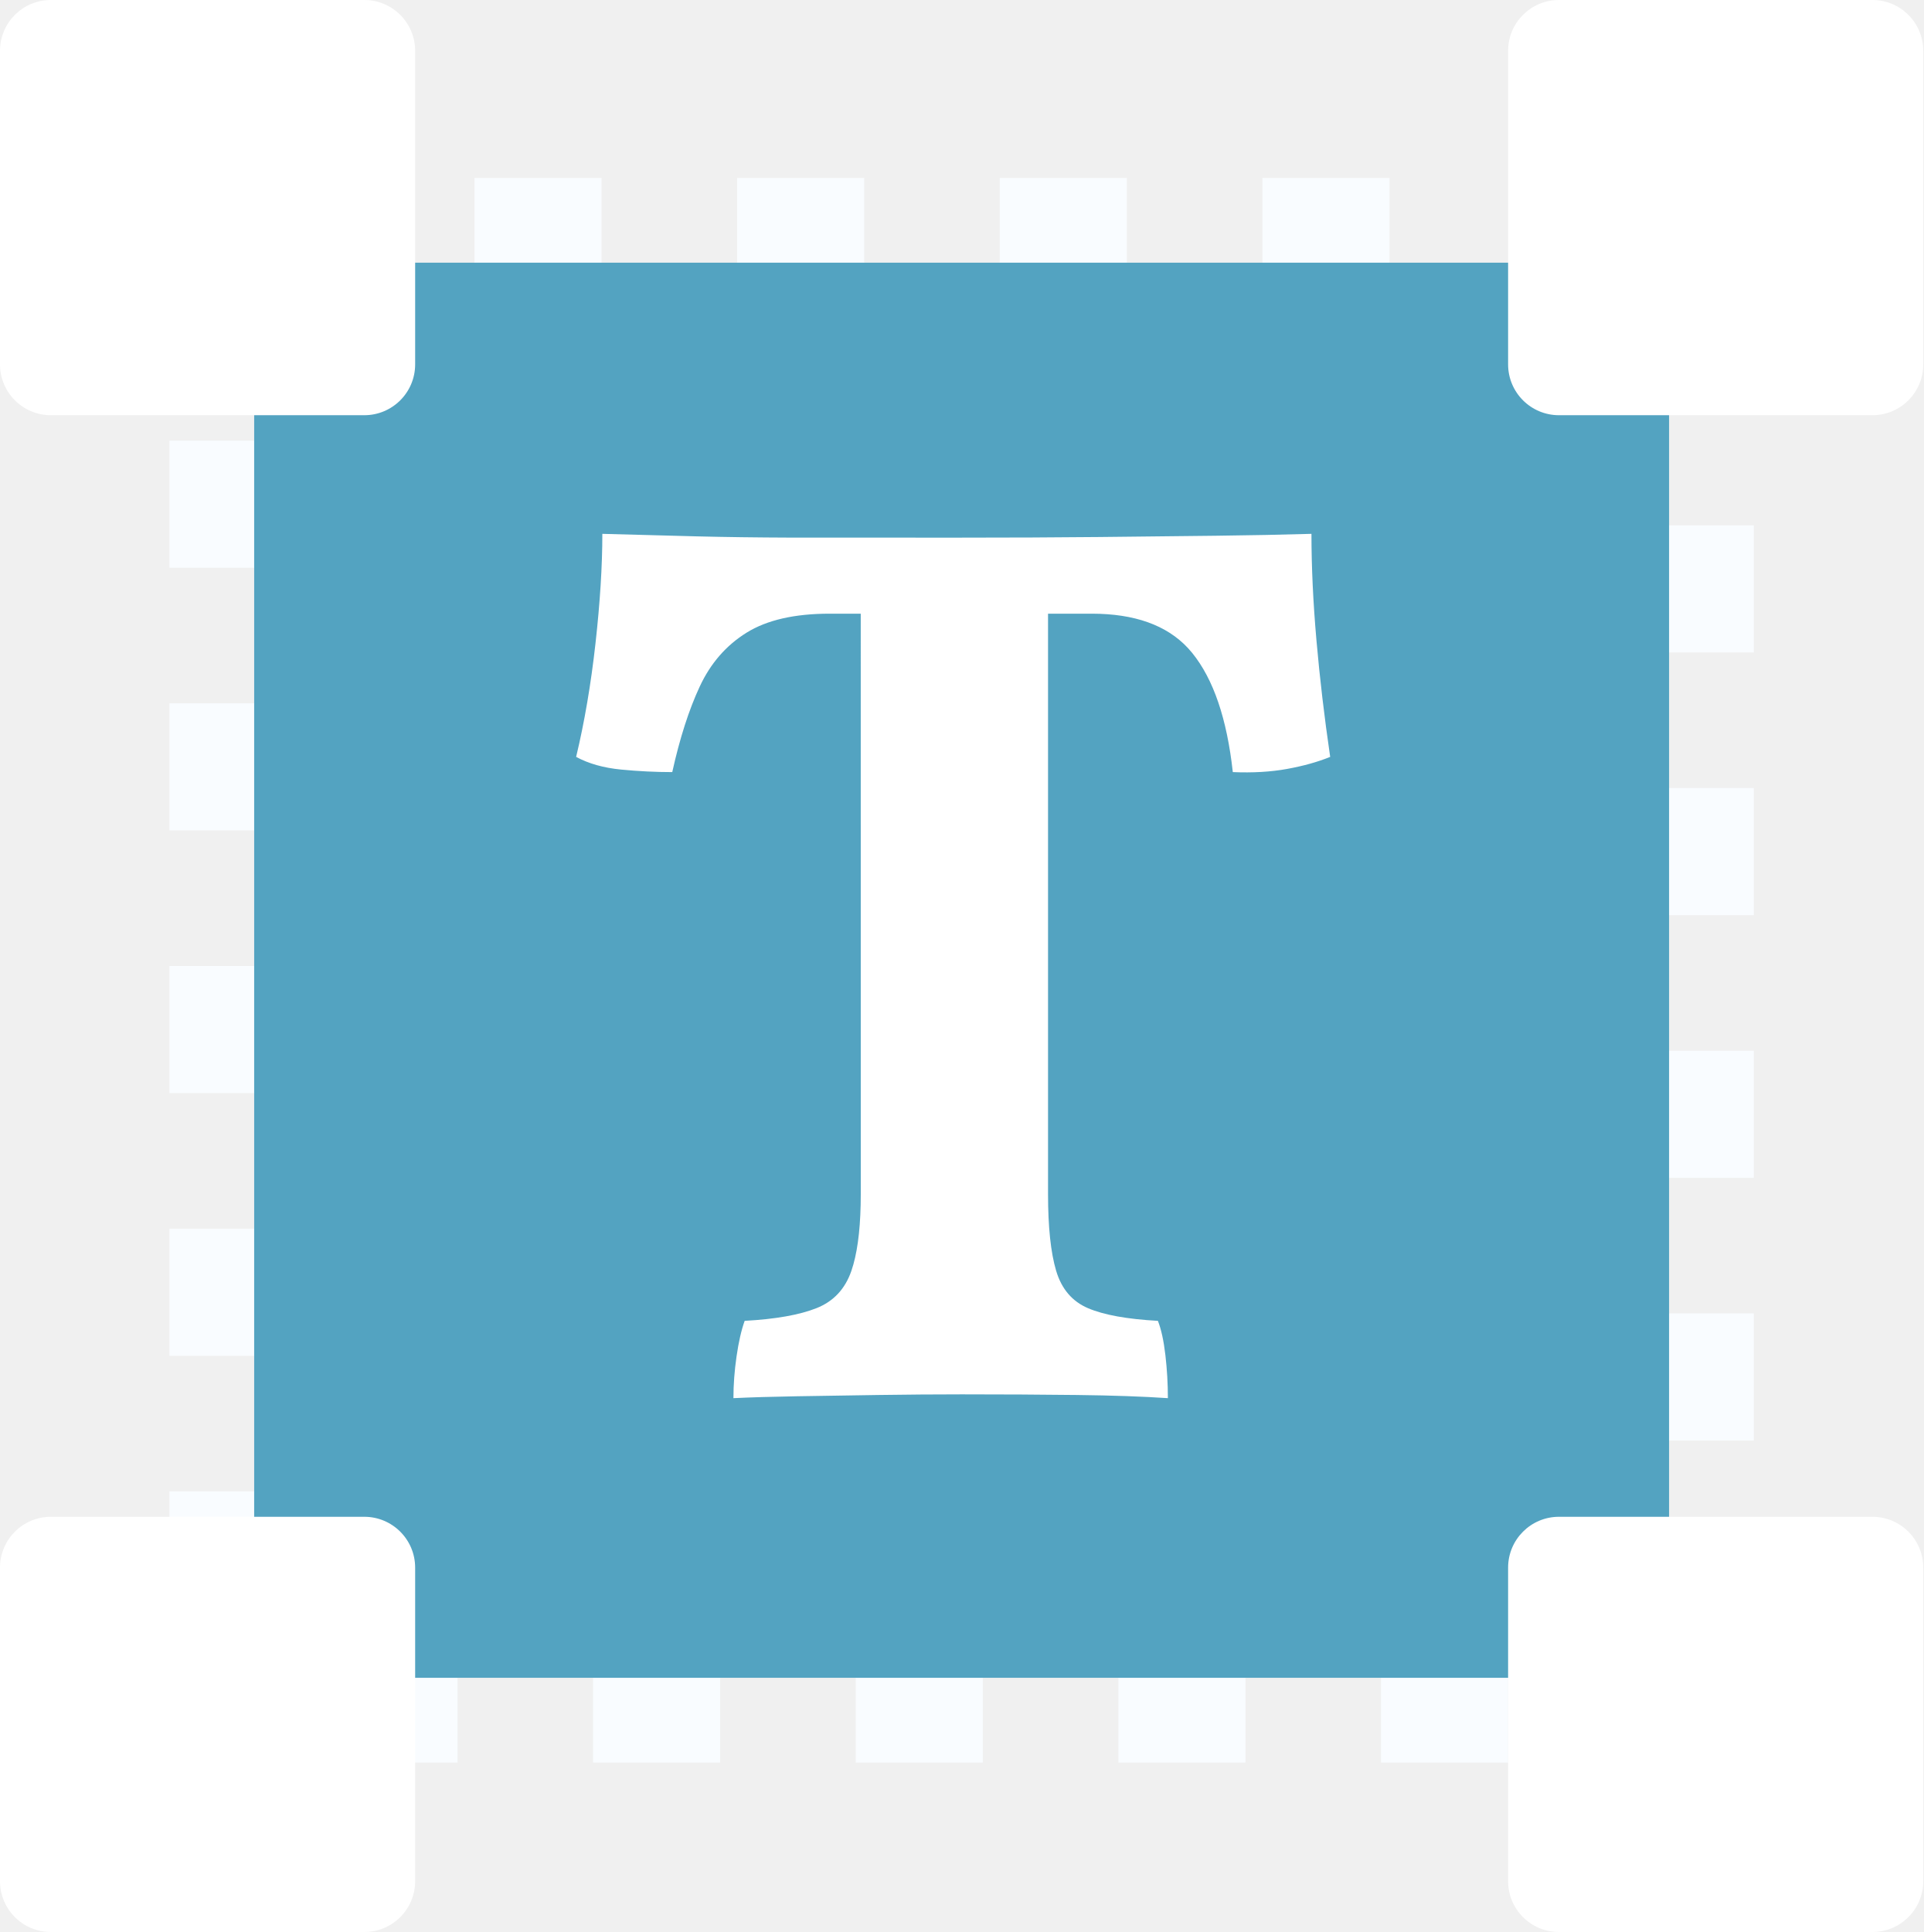
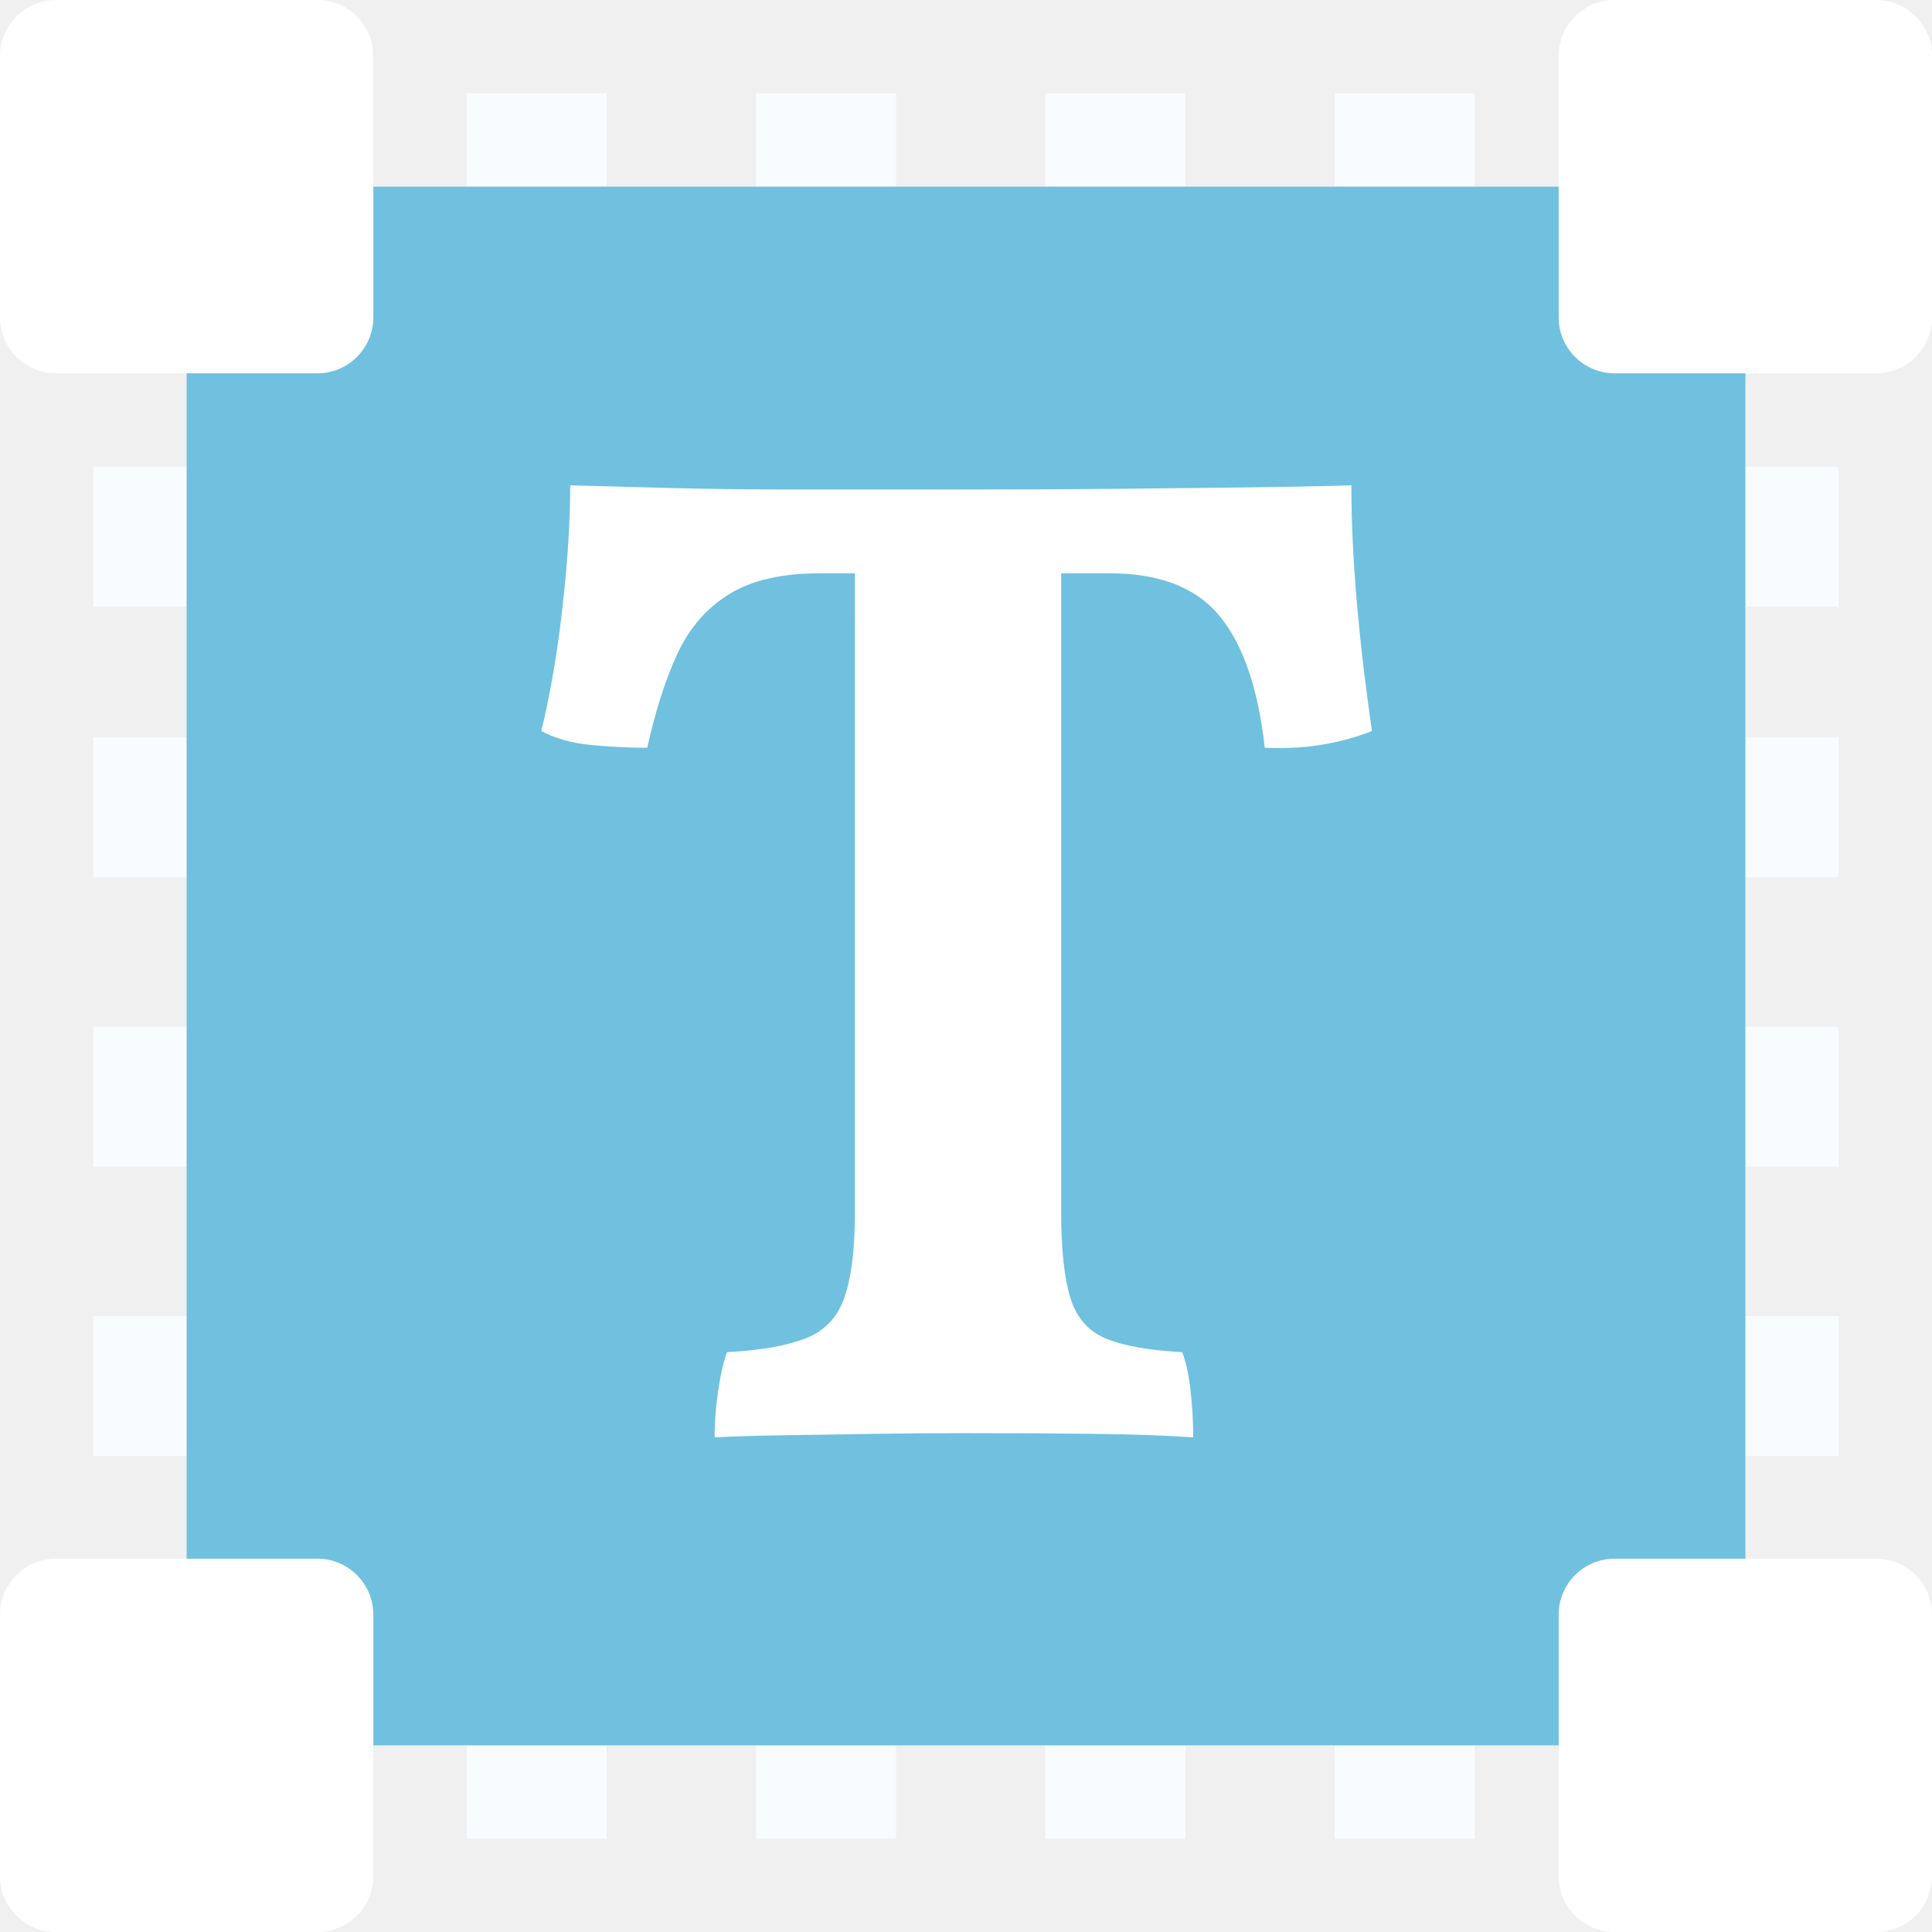
- <svg xmlns="http://www.w3.org/2000/svg" width="227px" height="228px" viewBox="0 0 227 228" version="1.1">
-   <g id="Welcome" stroke="none" stroke-width="1" fill="none" fill-rule="evenodd">
-     <g id="Artboard" transform="translate(-286, -428)">
-       <g id="Group-7-Copy" transform="translate(286, 428)">
-         <path d="M178,198 L163,198 L163,208 L178,208 L178,198 Z M147,198 L132,198 L132,208 L147,208 L147,198 Z M116,198 L101,198 L101,208 L116,208 L116,198 Z M85,198 L70,198 L70,208 L85,208 L85,198 Z M54,198 L39,198 L39,208 L54,208 L54,198 Z M197,198 L194,198 L194,208 L207,208 L207,186 L197,186 L197,198 Z M30,176 L20,176 L20,191 L30,191 L30,176 Z M207,155 L197,155 L197,170 L207,170 L207,155 Z M30,145 L20,145 L20,160 L30,160 L30,145 Z M207,124 L197,123.999 L197,139 L207,139 L207,124 Z M30,114 L20,114 L20,129 L30,129 L30,114 Z M207,93 L197,93 L197,108 L207,108 L207,93 Z M30,83 L20,83 L20,98 L30,98 L30,83 Z M207,62 L197,62 L197,77 L207,77 L207,62 Z M30,52 L20,52 L20,67 L30,67 L30,52 Z M207,31 L197,31 L197,46 L207,46 L207,31 Z M40,21 L20,21 L20,36 L30,36 L30,31 L40,31 L40,21 Z M71,21 L56,21 L56,31 L71,31 L71,21 Z M102,21 L87,21 L87,31 L102,31 L102,21 Z M133,21 L118,21 L118,31 L133,31 L133,21 Z M164,21 L149,21 L149,31 L164,31 L164,21 Z M195,21 L180,21 L180,31 L195,31 L195,21 Z" id="Rectangle" fill="#F9FCFF" fill-rule="nonzero" />
-         <rect id="Rectangle" fill="#53A3C1" x="30" y="31" width="167" height="167" />
-         <rect id="Rectangle" fill="#FFFFFF" x="178" y="179" width="49" height="49" rx="6" />
-         <path d="M137.844,165 C137.844,163.305 137.746,161.61 137.55,159.915 C137.353,158.22 137.058,156.874 136.666,155.877 C133.031,155.677 130.28,155.179 128.414,154.381 C126.547,153.584 125.295,152.113 124.656,149.969 C124.018,147.826 123.699,144.809 123.699,140.921 L123.699,140.921 L123.699,72.422 L128.856,72.422 C133.899,72.422 137.679,73.769 140.197,76.461 L140.718,77.059 C143.223,80.15 144.819,84.836 145.507,91.117 C147.864,91.217 150.001,91.092 151.916,90.743 C153.832,90.394 155.526,89.921 157,89.323 C156.312,84.636 155.772,80.05 155.379,75.563 C154.986,71.076 154.79,66.889 154.79,63 C151.45,63.1 147.692,63.174 143.517,63.224 C139.342,63.274 134.75,63.324 129.74,63.374 C124.73,63.424 119.18,63.449 113.089,63.449 L93.334,63.445 C89.33,63.431 85.649,63.382 82.293,63.299 C78.265,63.199 74.533,63.1 71.094,63 C71.094,66.789 70.824,71.101 70.284,75.937 C69.744,80.773 68.982,85.235 68,89.323 C69.474,90.12 71.242,90.619 73.305,90.818 C75.368,91.018 77.381,91.117 79.346,91.117 C80.23,87.129 81.311,83.764 82.588,81.022 C83.865,78.28 85.707,76.161 88.113,74.666 C90.52,73.17 93.786,72.422 97.912,72.422 L97.912,72.422 L101.592,72.422 L101.596,140.921 C101.596,144.377 101.305,147.144 100.723,149.222 L100.491,149.969 C99.754,152.113 98.379,153.584 96.365,154.381 C94.351,155.179 91.527,155.677 87.892,155.877 C87.499,156.974 87.18,158.37 86.935,160.065 C86.689,161.76 86.566,163.405 86.566,165 C88.629,164.9 91.134,164.826 94.081,164.776 C97.028,164.726 100.221,164.676 103.659,164.626 C107.097,164.576 110.388,164.551 113.531,164.551 C118.345,164.551 122.864,164.576 127.088,164.626 C131.312,164.676 134.897,164.801 137.844,165 Z" id="T" fill="#FFFFFF" fill-rule="nonzero" />
-         <rect id="Rectangle-Copy-4" fill="#FFFFFF" x="178" y="0" width="49" height="49" rx="6" />
-         <rect id="Rectangle-Copy" fill="#FFFFFF" x="0" y="179" width="49" height="49" rx="6" />
-         <rect id="Rectangle-Copy-5" fill="#FFFFFF" x="0" y="0" width="49" height="49" rx="6" />
-       </g>
-     </g>
+ <svg xmlns="http://www.w3.org/2000/svg" width="207" height="207" viewBox="0 0 207 207">
+   <g fill="none" fill-rule="evenodd">
+     <path fill="#F9FCFF" fill-rule="nonzero" d="M158,187 L143,187 L143,197 L158,197 L158,187 Z M127,187 L112,187 L112,197 L127,197 L127,187 Z M96,187 L81,187 L81,197 L96,197 L96,187 Z M65,187 L50,187 L50,197 L65,197 L65,187 Z M197,141 L187,141 L187,156 L197,156 L197,141 Z M20,141 L10,141 L10,156 L20,156 L20,141 Z M197,110 L187,109.999 L187,125 L197,125 L197,110 Z M20,110 L10,110 L10,125 L20,125 L20,110 Z M197,79 L187,79 L187,94 L197,94 L197,79 Z M20,79 L10,79 L10,94 L20,94 L20,79 Z M197,50 L187,50 L187,65 L197,65 L197,50 Z M20,50 L10,50 L10,65 L20,65 L20,50 Z M65,10 L50,10 L50,20 L65,20 L65,10 Z M96,10 L81,10 L81,20 L96,20 L96,10 Z M127,10 L112,10 L112,20 L127,20 L127,10 Z M158,10 L143,10 L143,20 L158,20 L158,10 Z" />
+     <rect width="167" height="167" x="20" y="20" fill="#6FC1DF" />
+     <rect width="40" height="40" x="167" y="167" fill="#FFF" rx="6" />
+     <path fill="#FFF" fill-rule="nonzero" d="M127.844,154 C127.844,152.305 127.746,150.61 127.55,148.915 C127.353,147.22 127.058,145.874 126.666,144.877 C123.031,144.677 120.28,144.179 118.414,143.381 C116.547,142.584 115.295,141.113 114.656,138.969 C114.018,136.826 113.699,133.809 113.699,129.921 L113.699,129.921 L113.699,61.422 L118.856,61.422 C123.899,61.422 127.679,62.769 130.197,65.461 L130.718,66.059 C133.223,69.15 134.819,73.836 135.507,80.117 C137.864,80.217 140.001,80.092 141.916,79.743 C143.832,79.394 145.526,78.921 147,78.323 C146.312,73.636 145.772,69.05 145.379,64.563 C144.986,60.076 144.79,55.889 144.79,52 C141.45,52.1 137.692,52.174 133.517,52.224 C129.342,52.274 124.75,52.324 119.74,52.374 C114.73,52.424 109.18,52.449 103.089,52.449 L83.334,52.445 C79.33,52.431 75.649,52.382 72.293,52.299 C68.265,52.199 64.533,52.1 61.094,52 C61.094,55.789 60.824,60.101 60.284,64.937 C59.744,69.773 58.982,74.235 58,78.323 C59.474,79.12 61.242,79.619 63.305,79.818 C65.368,80.018 67.381,80.117 69.346,80.117 C70.23,76.129 71.311,72.764 72.588,70.022 C73.865,67.28 75.707,65.161 78.113,63.666 C80.52,62.17 83.786,61.422 87.912,61.422 L87.912,61.422 L91.592,61.422 L91.596,129.921 C91.596,133.377 91.305,136.144 90.723,138.222 L90.491,138.969 C89.754,141.113 88.379,142.584 86.365,143.381 C84.351,144.179 81.527,144.677 77.892,144.877 C77.499,145.974 77.18,147.37 76.935,149.065 C76.689,150.76 76.566,152.405 76.566,154 C78.629,153.9 81.134,153.826 84.081,153.776 C87.028,153.726 90.221,153.676 93.659,153.626 C97.097,153.576 100.388,153.551 103.531,153.551 C108.345,153.551 112.864,153.576 117.088,153.626 C121.312,153.676 124.897,153.801 127.844,154 Z" />
+     <rect width="40" height="40" x="167" fill="#FFF" rx="6" />
+     <rect width="40" height="40" y="167" fill="#FFF" rx="6" />
+     <rect width="40" height="40" fill="#FFF" rx="6" />
  </g>
</svg>
